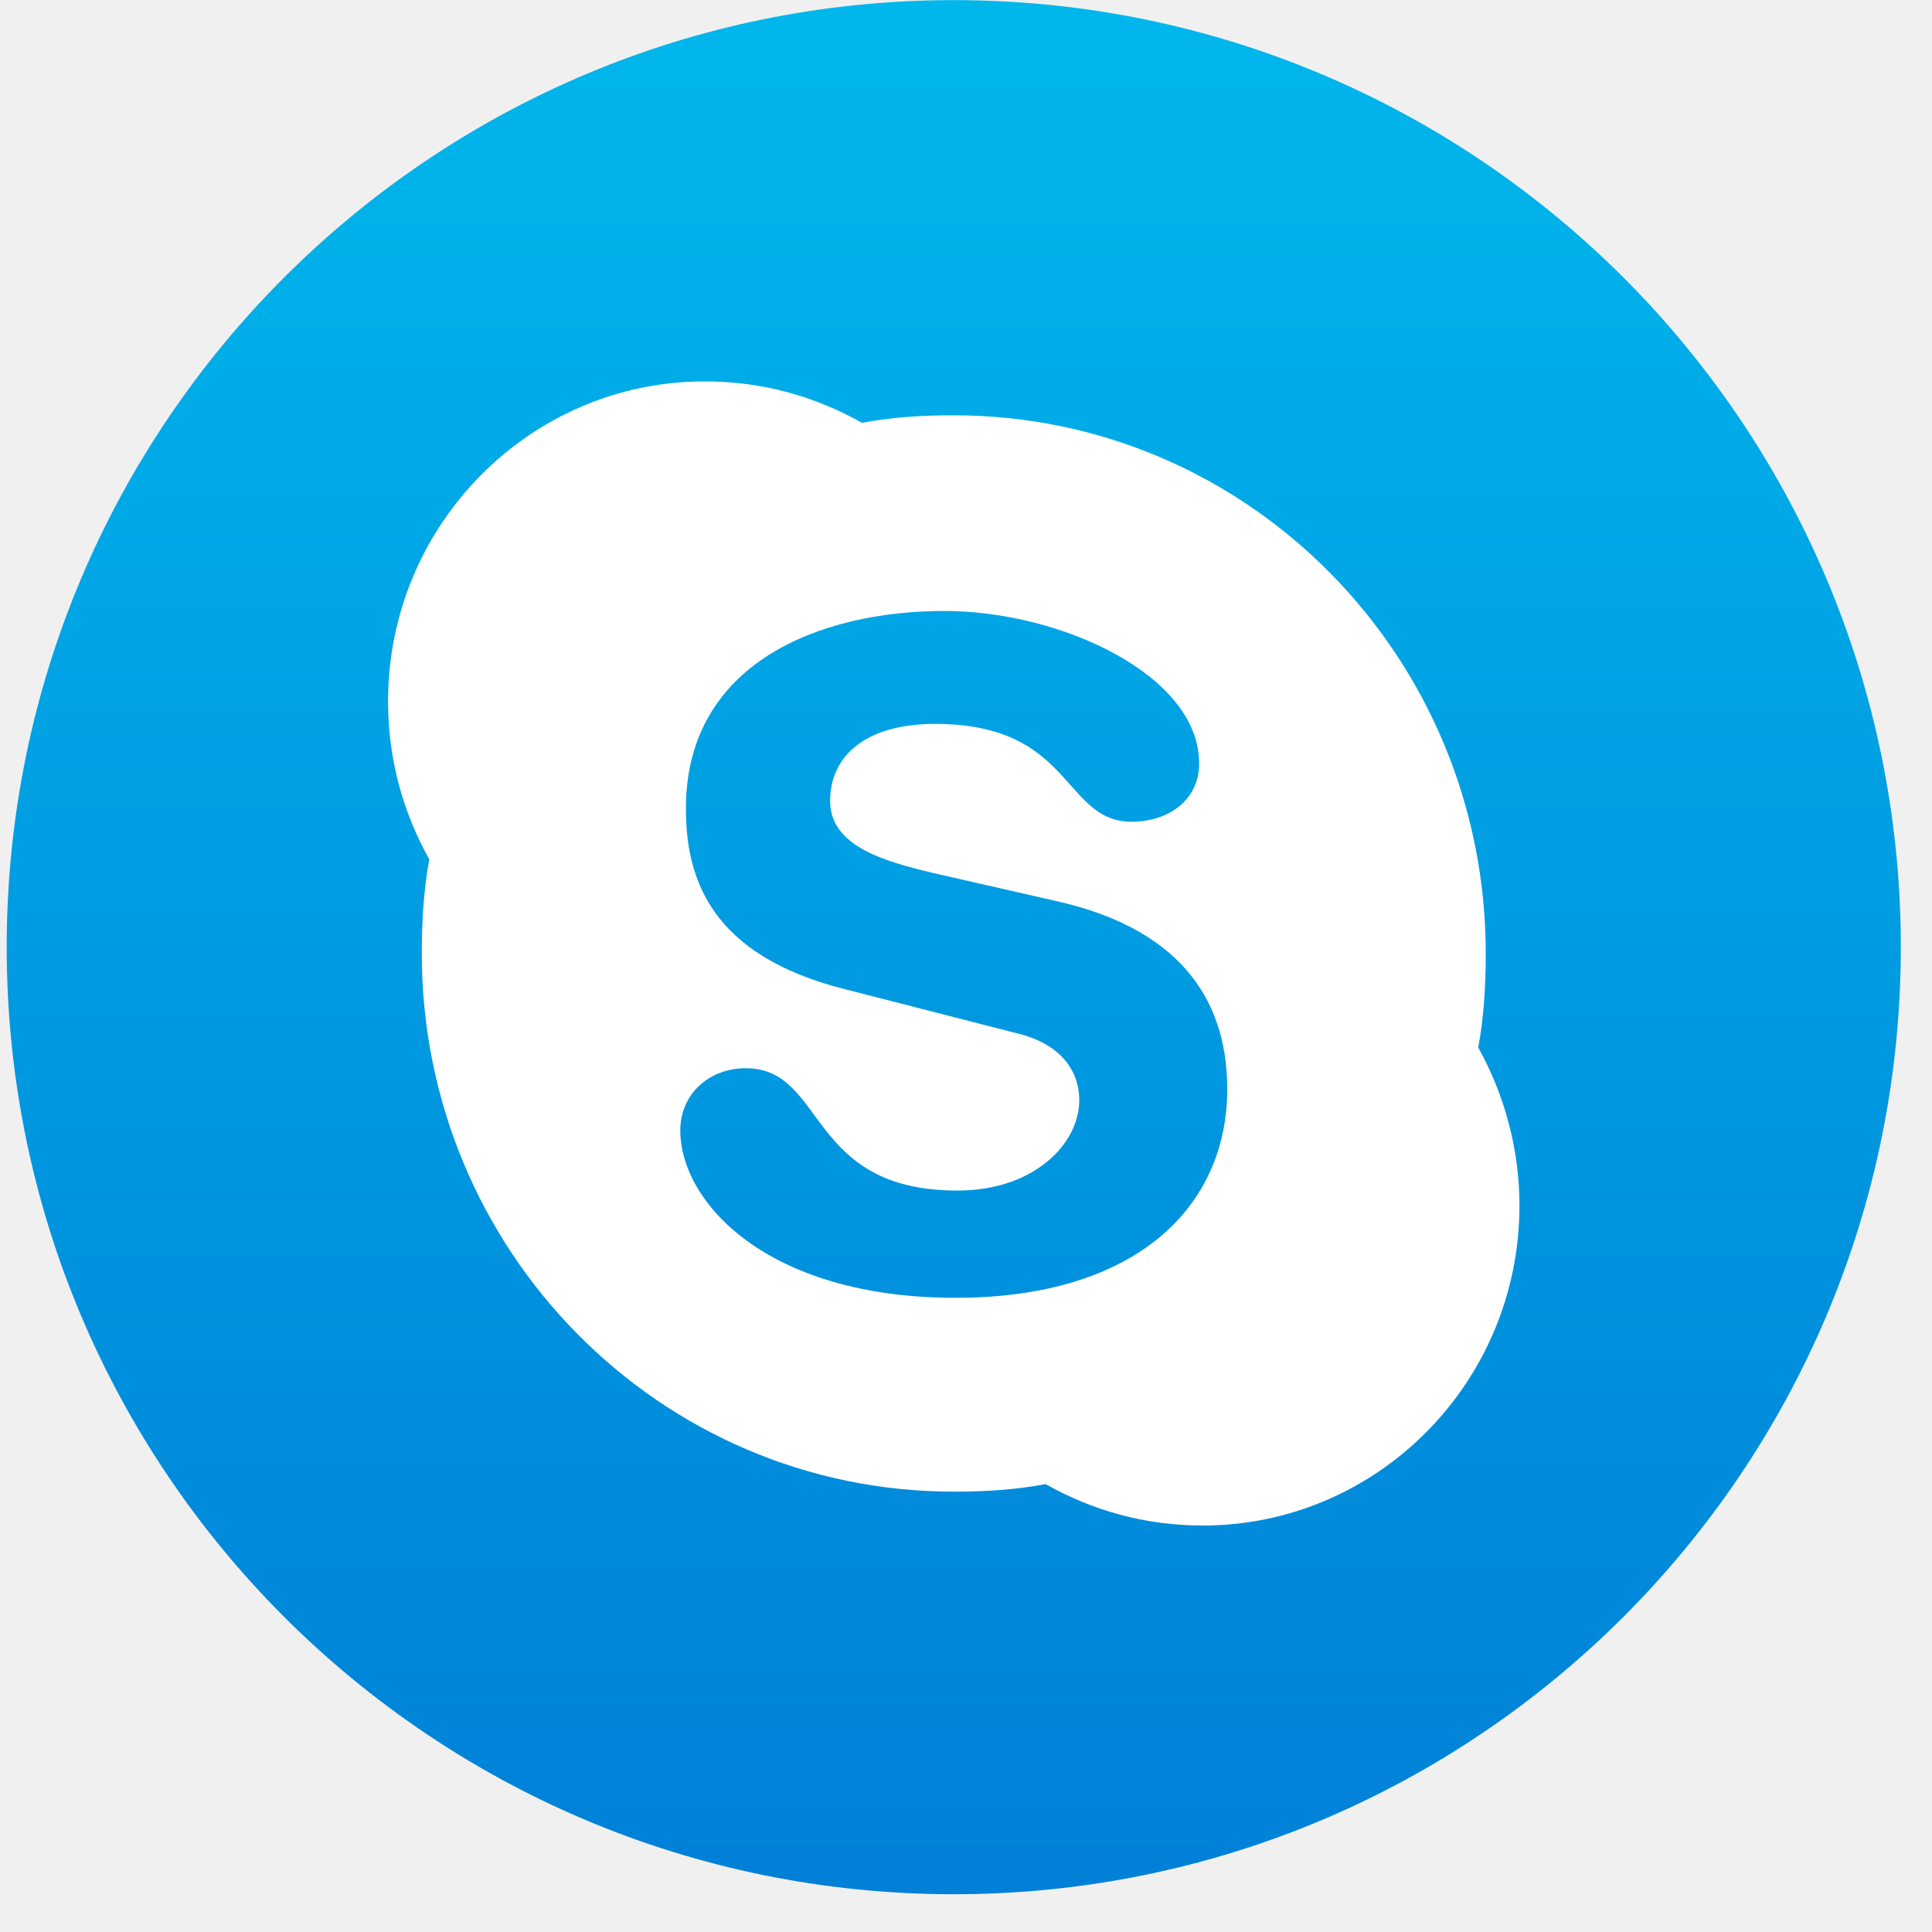
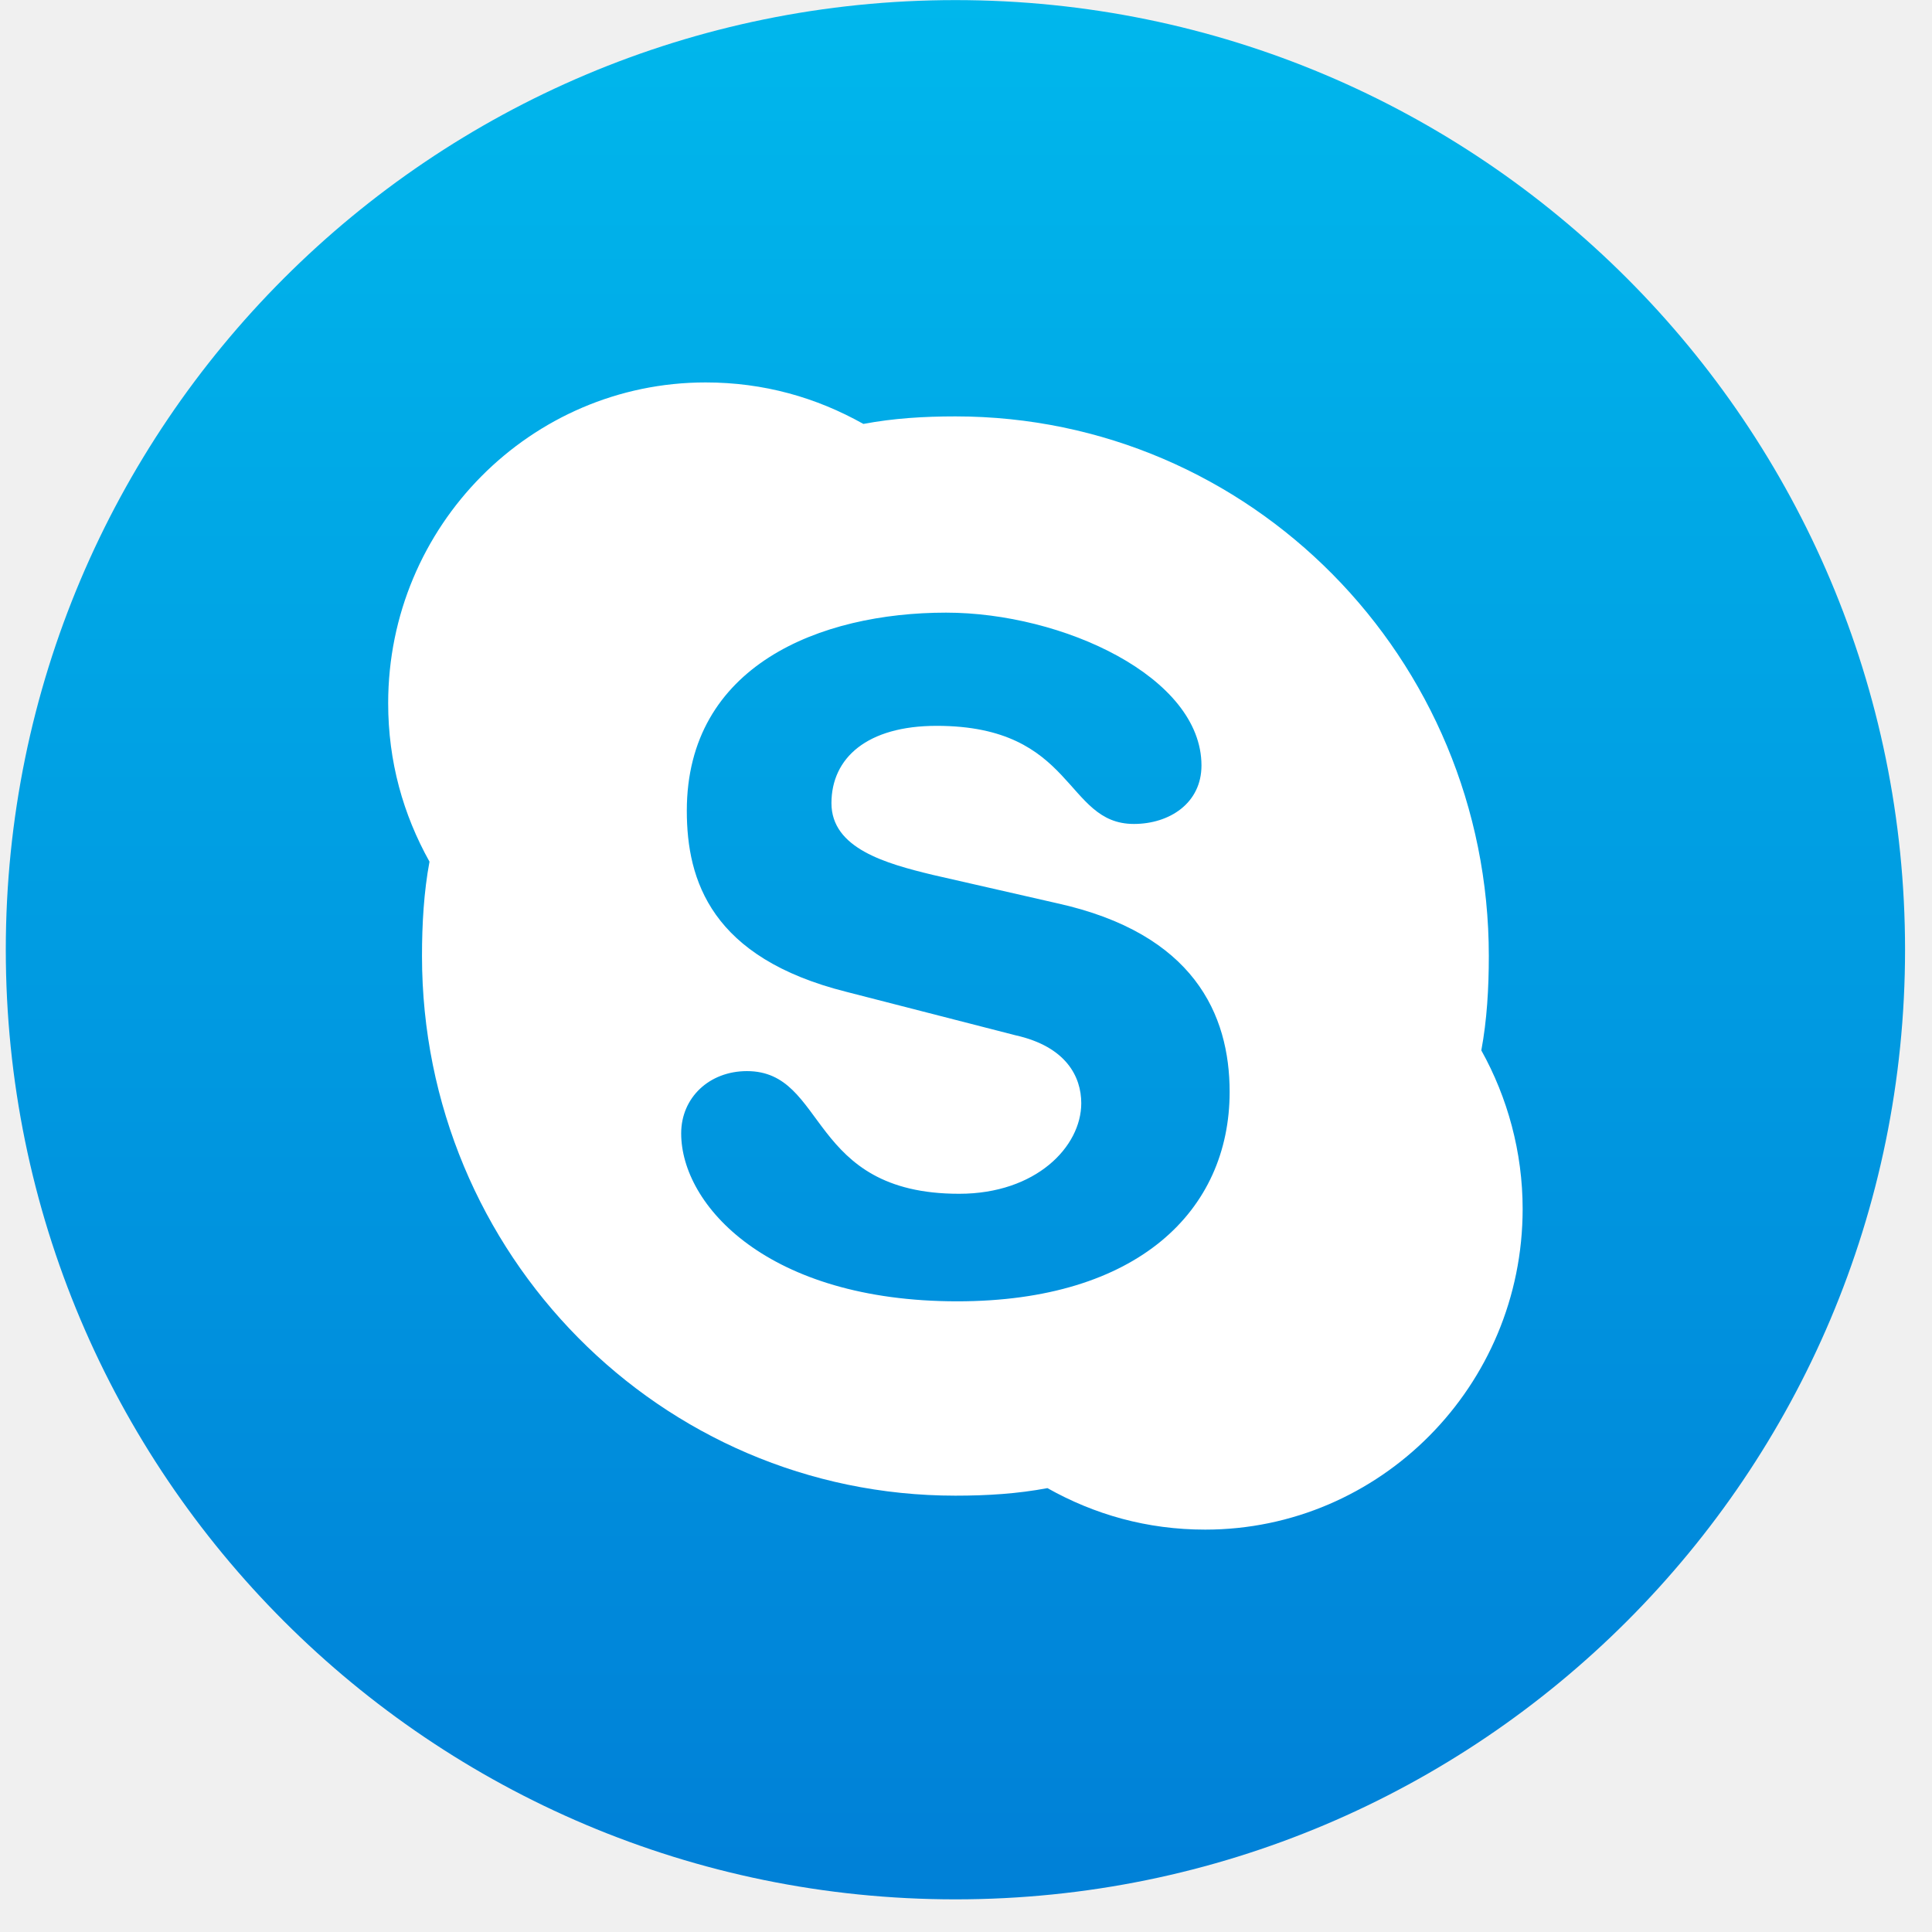
- <svg xmlns="http://www.w3.org/2000/svg" width="51" height="51" viewBox="0 0 51 51" fill="none">
-   <circle cx="25.177" cy="25.003" r="25" fill="url(#paint0_linear)" />
-   <path d="M25.227 34.259C20.232 34.259 17.958 31.726 17.958 29.838C17.958 28.895 18.7 28.199 19.688 28.199C21.815 28.199 21.271 31.428 25.276 31.428C27.303 31.428 28.49 30.186 28.49 29.044C28.49 28.348 28.094 27.553 26.759 27.255L22.309 26.113C18.749 25.219 18.106 23.182 18.106 21.344C18.106 17.519 21.617 16.128 24.93 16.128C27.995 16.128 31.654 17.817 31.654 20.152C31.654 21.145 30.814 21.692 29.875 21.692C28.045 21.692 28.342 19.109 24.683 19.109C22.853 19.109 21.913 19.953 21.913 21.145C21.913 22.338 23.348 22.735 24.584 23.033L27.847 23.778C31.457 24.573 32.396 26.709 32.396 28.745C32.396 31.875 29.973 34.259 25.227 34.259ZM39.022 27.653C39.17 26.858 39.22 26.014 39.22 25.169C39.22 17.321 32.94 10.963 25.177 10.963C24.336 10.963 23.545 11.012 22.754 11.161C21.518 10.466 20.134 10.068 18.601 10.068C14.002 10.068 10.244 13.844 10.244 18.513C10.244 20.053 10.64 21.444 11.332 22.685C11.184 23.48 11.134 24.325 11.134 25.169C11.134 33.017 17.414 39.376 25.177 39.376C26.018 39.376 26.809 39.326 27.6 39.177C28.836 39.872 30.221 40.27 31.753 40.27C36.352 40.27 40.11 36.495 40.11 31.825C40.11 30.335 39.714 28.895 39.022 27.653Z" fill="white" />
+ <svg xmlns="http://www.w3.org/2000/svg" width="59" height="59" viewBox="0 0 59 59" fill="none">
+   <circle cx="29.177" cy="29.003" r="29" fill="url(#paint0_linear)" />
+   <path d="M29.234 39.74C23.441 39.74 20.802 36.801 20.802 34.612C20.802 33.517 21.663 32.71 22.81 32.71C25.276 32.71 24.645 36.456 29.291 36.456C31.643 36.456 33.02 35.015 33.02 33.69C33.02 32.883 32.561 31.961 31.012 31.616L25.85 30.29C21.72 29.253 20.974 26.891 20.974 24.759C20.974 20.322 25.047 18.709 28.89 18.709C32.446 18.709 36.691 20.668 36.691 23.376C36.691 24.528 35.715 25.162 34.626 25.162C32.503 25.162 32.848 22.166 28.603 22.166C26.481 22.166 25.391 23.145 25.391 24.528C25.391 25.911 27.054 26.372 28.488 26.718L32.274 27.582C36.461 28.504 37.551 30.982 37.551 33.344C37.551 36.974 34.74 39.74 29.234 39.74ZM45.237 32.077C45.409 31.155 45.466 30.175 45.466 29.195C45.466 20.091 38.182 12.716 29.177 12.716C28.201 12.716 27.284 12.774 26.366 12.946C24.932 12.14 23.326 11.679 21.548 11.679C16.214 11.679 11.854 16.058 11.854 21.474C11.854 23.261 12.313 24.874 13.116 26.314C12.944 27.236 12.887 28.216 12.887 29.195C12.887 38.3 20.171 45.675 29.177 45.675C30.152 45.675 31.07 45.617 31.987 45.445C33.421 46.251 35.027 46.712 36.805 46.712C42.14 46.712 46.499 42.333 46.499 36.917C46.499 35.188 46.04 33.517 45.237 32.077Z" fill="white" />
  <defs>
-     <linearGradient id="paint0_linear" x1="25.177" y1="0.003" x2="25.177" y2="50.003" gradientUnits="userSpaceOnUse">
+     <linearGradient id="paint0_linear" x1="29.177" y1="0.003" x2="29.177" y2="58.003" gradientUnits="userSpaceOnUse">
      <stop stop-color="#00B7EC" />
      <stop offset="1" stop-color="#0080D7" />
    </linearGradient>
  </defs>
</svg>
